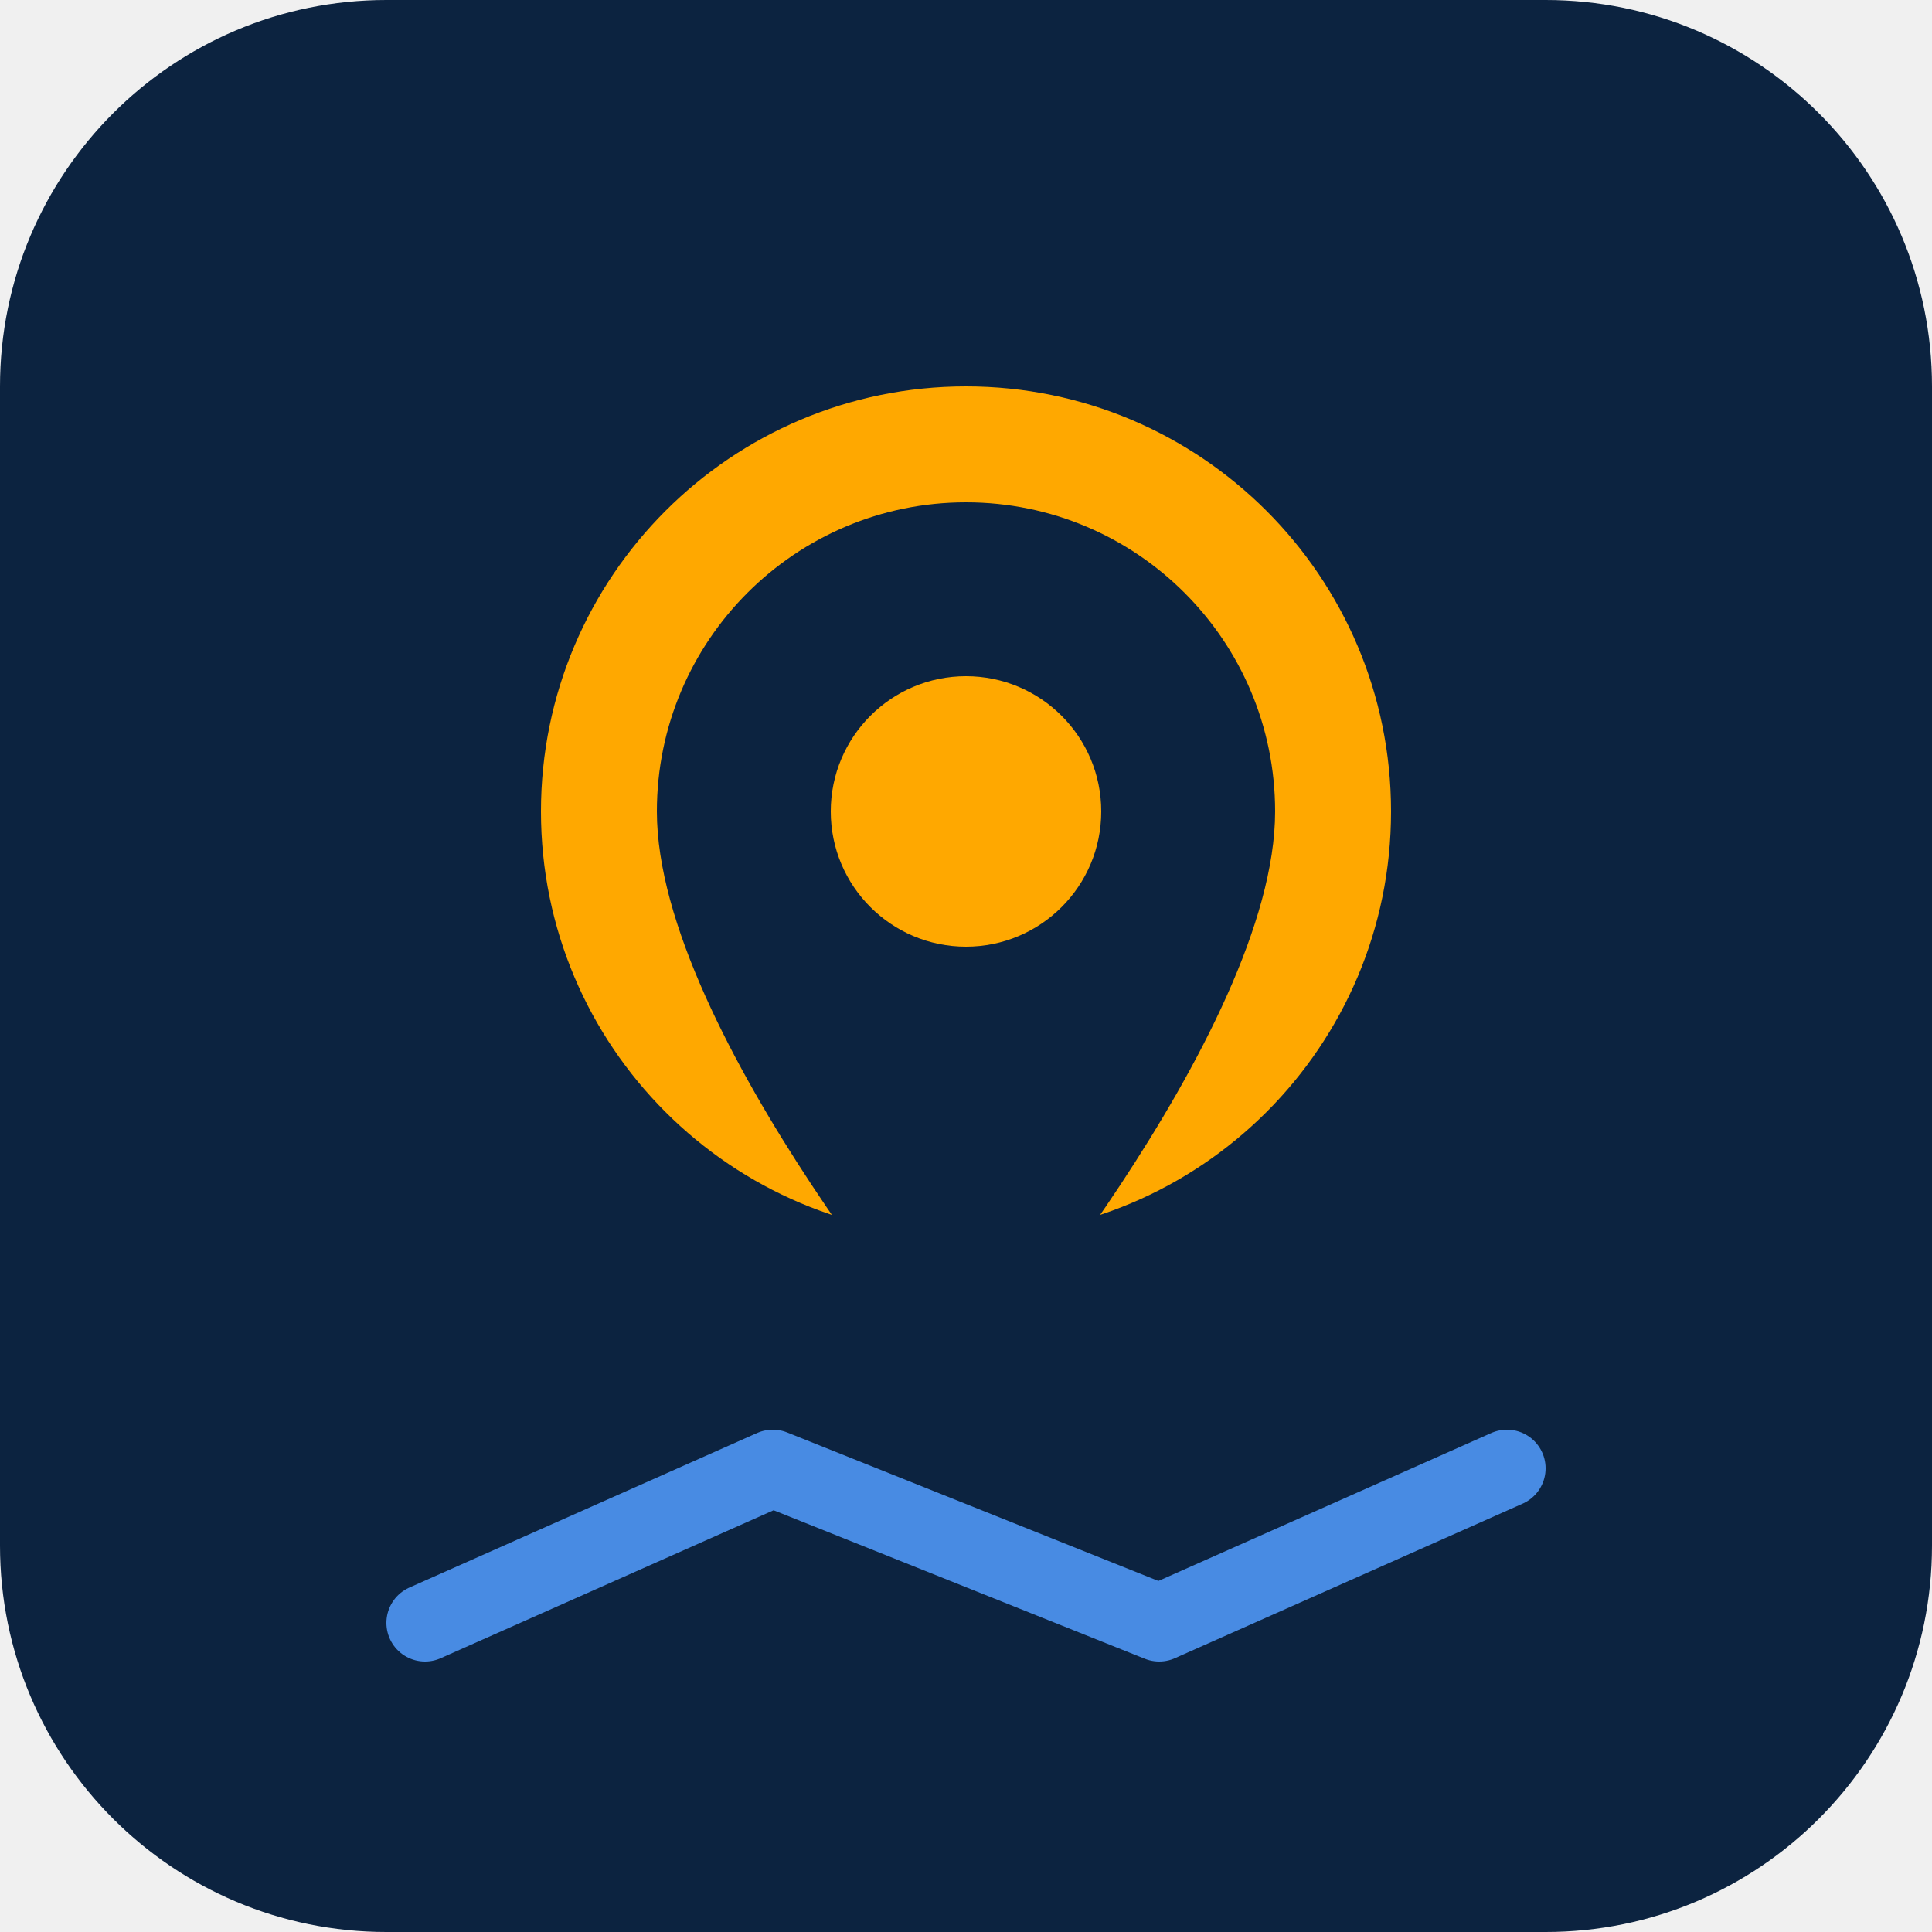
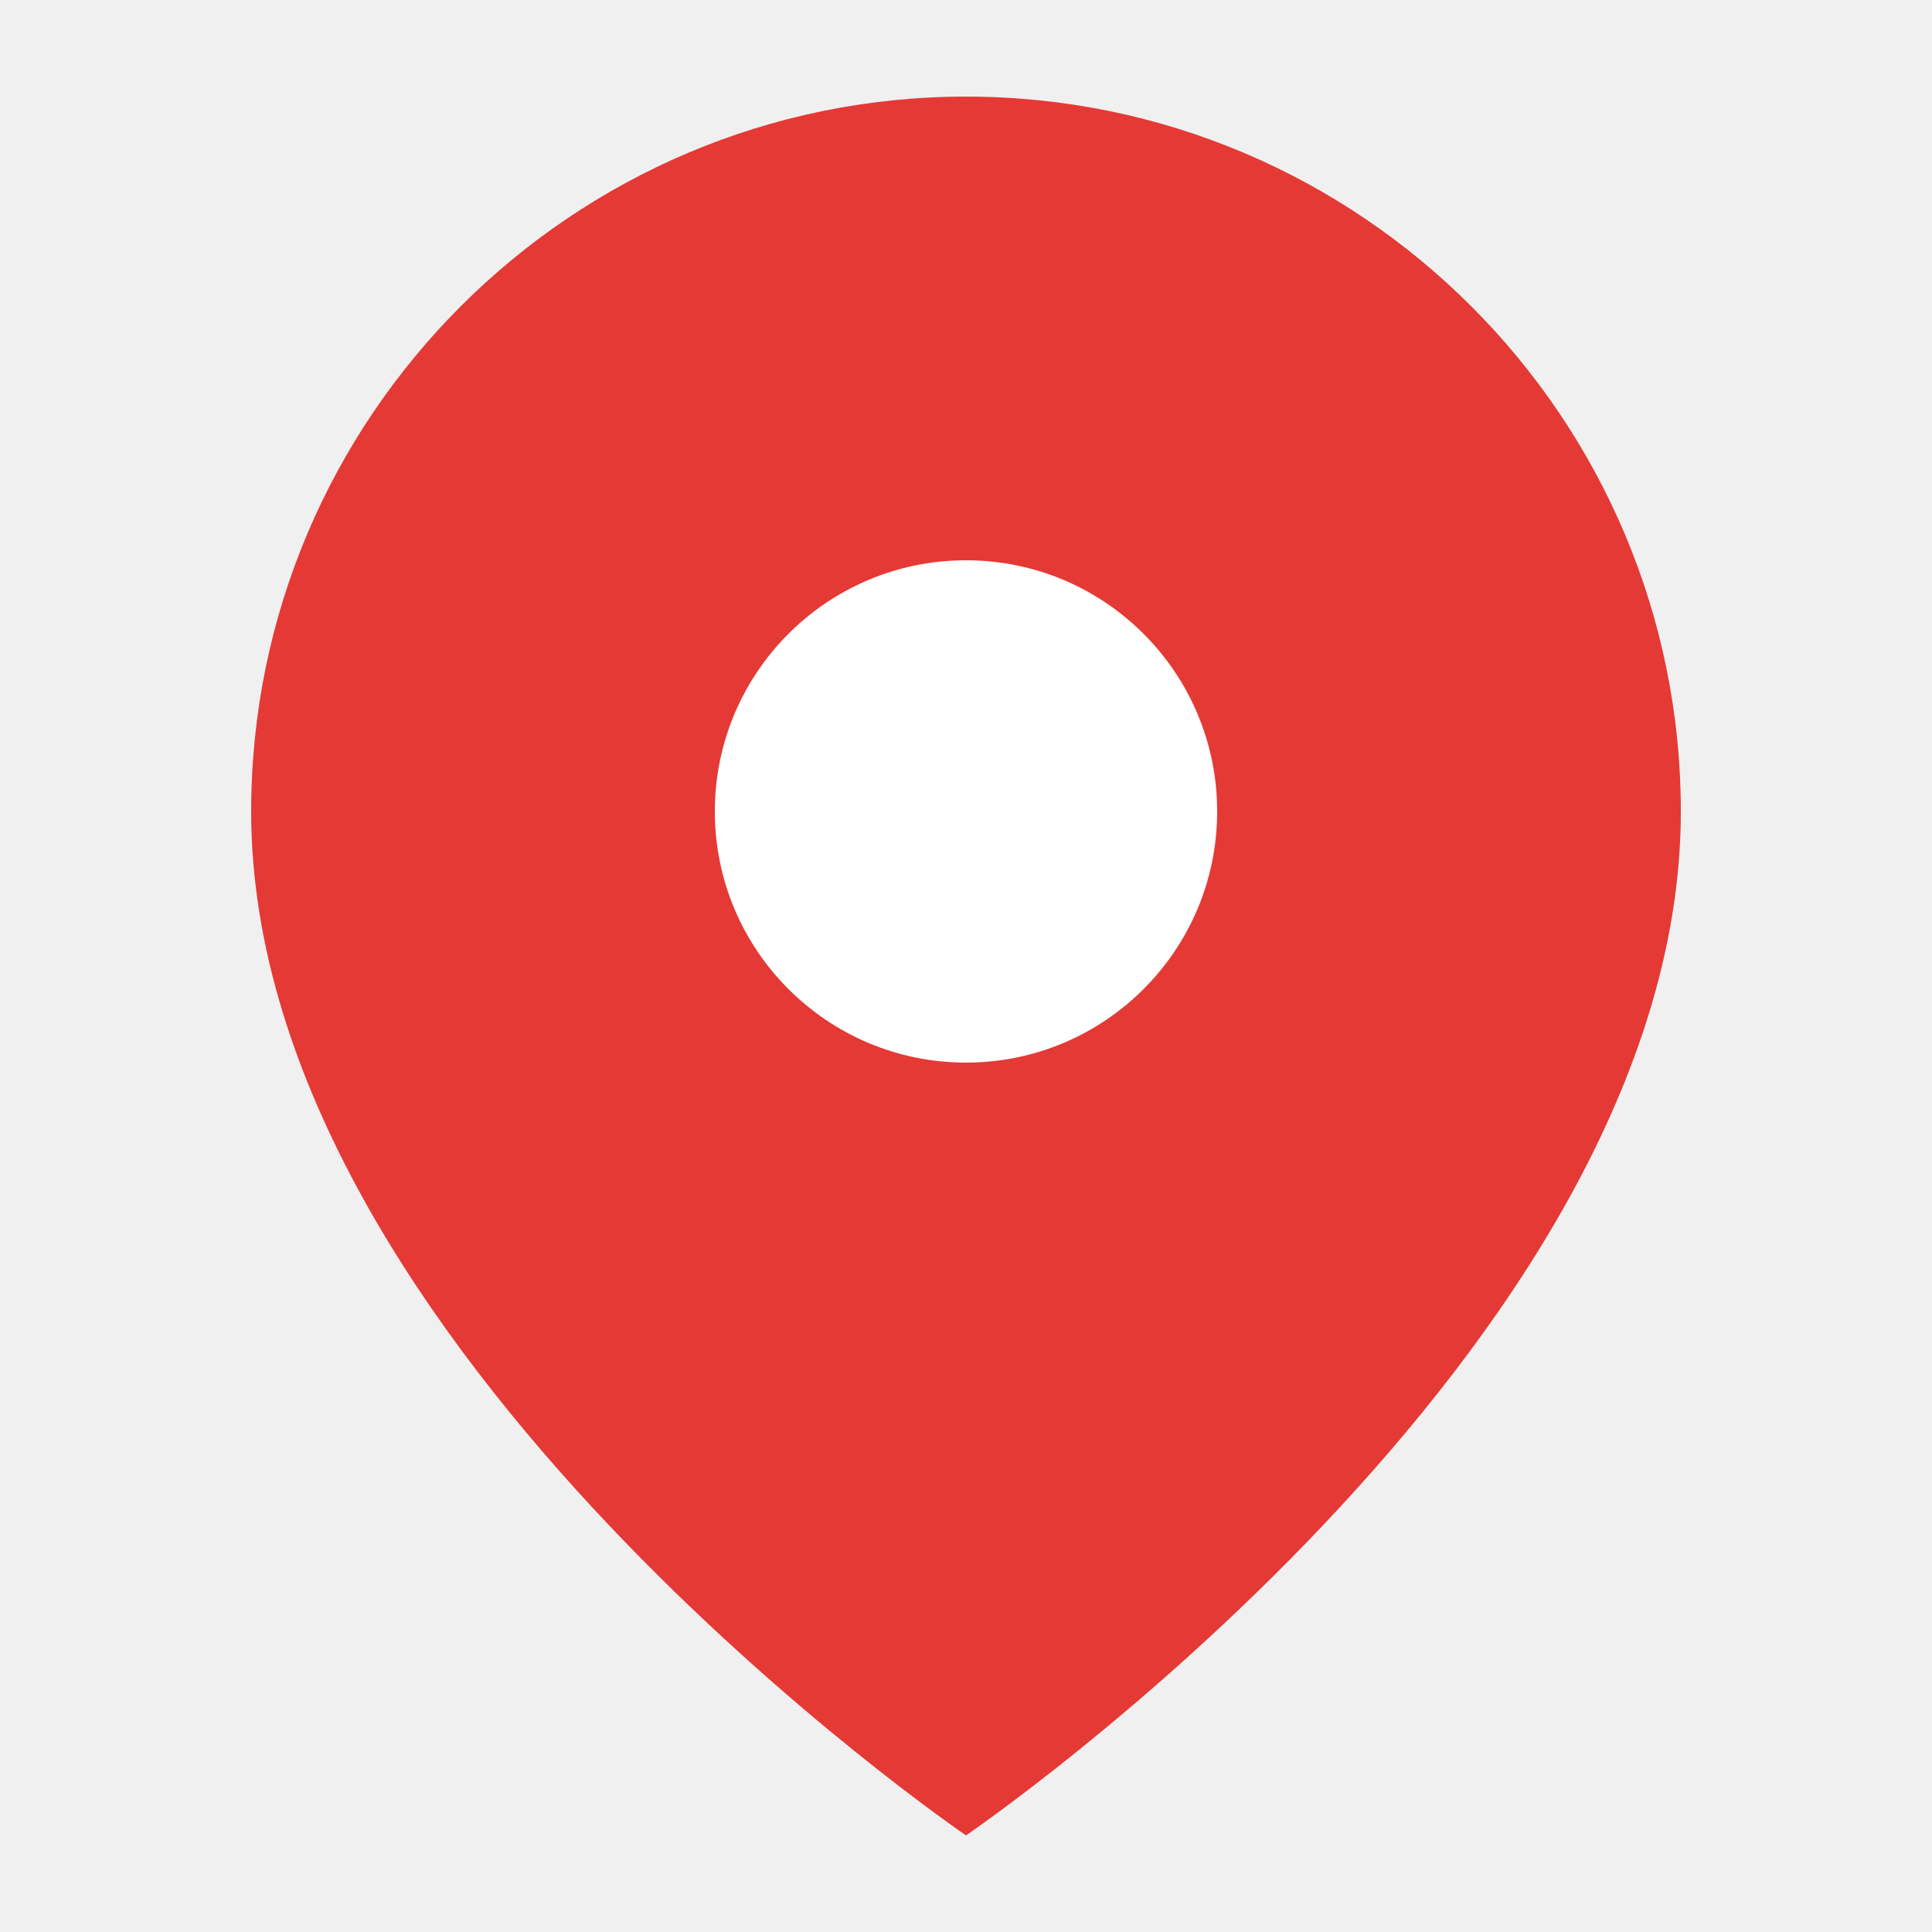
<svg xmlns="http://www.w3.org/2000/svg" viewBox="0 0 100 100" fill="none">
-   <rect width="100" height="100" rx="20" fill="#0c2340" />
-   <circle cx="50" cy="42" r="22" fill="#ffa800" />
-   <path d="M50 26C41.163 26 34 33.163 34 42C34 53.5 50 72 50 72C50 72 66 53.5 66 42C66 33.163 58.837 26 50 26ZM50 49C46.134 49 43 45.866 43 42C43 38.134 46.134 35 50 35C53.866 35 57 38.134 57 42C57 45.866 53.866 49 50 49Z" fill="#0c2340" />
-   <path d="M22 84L40 76L60 84L78 76" stroke="#488BE3" stroke-width="4" stroke-linecap="round" stroke-linejoin="round" />
+   <path d="M50 5C29.6 5 13 21.6 13 42c0 27.8 37 53 37 53s37-25.2 37-53C87 21.6 70.4 5 50 5Z" fill="#e53935" />
+   <circle cx="50" cy="42" r="13" fill="#fff" />
</svg>
